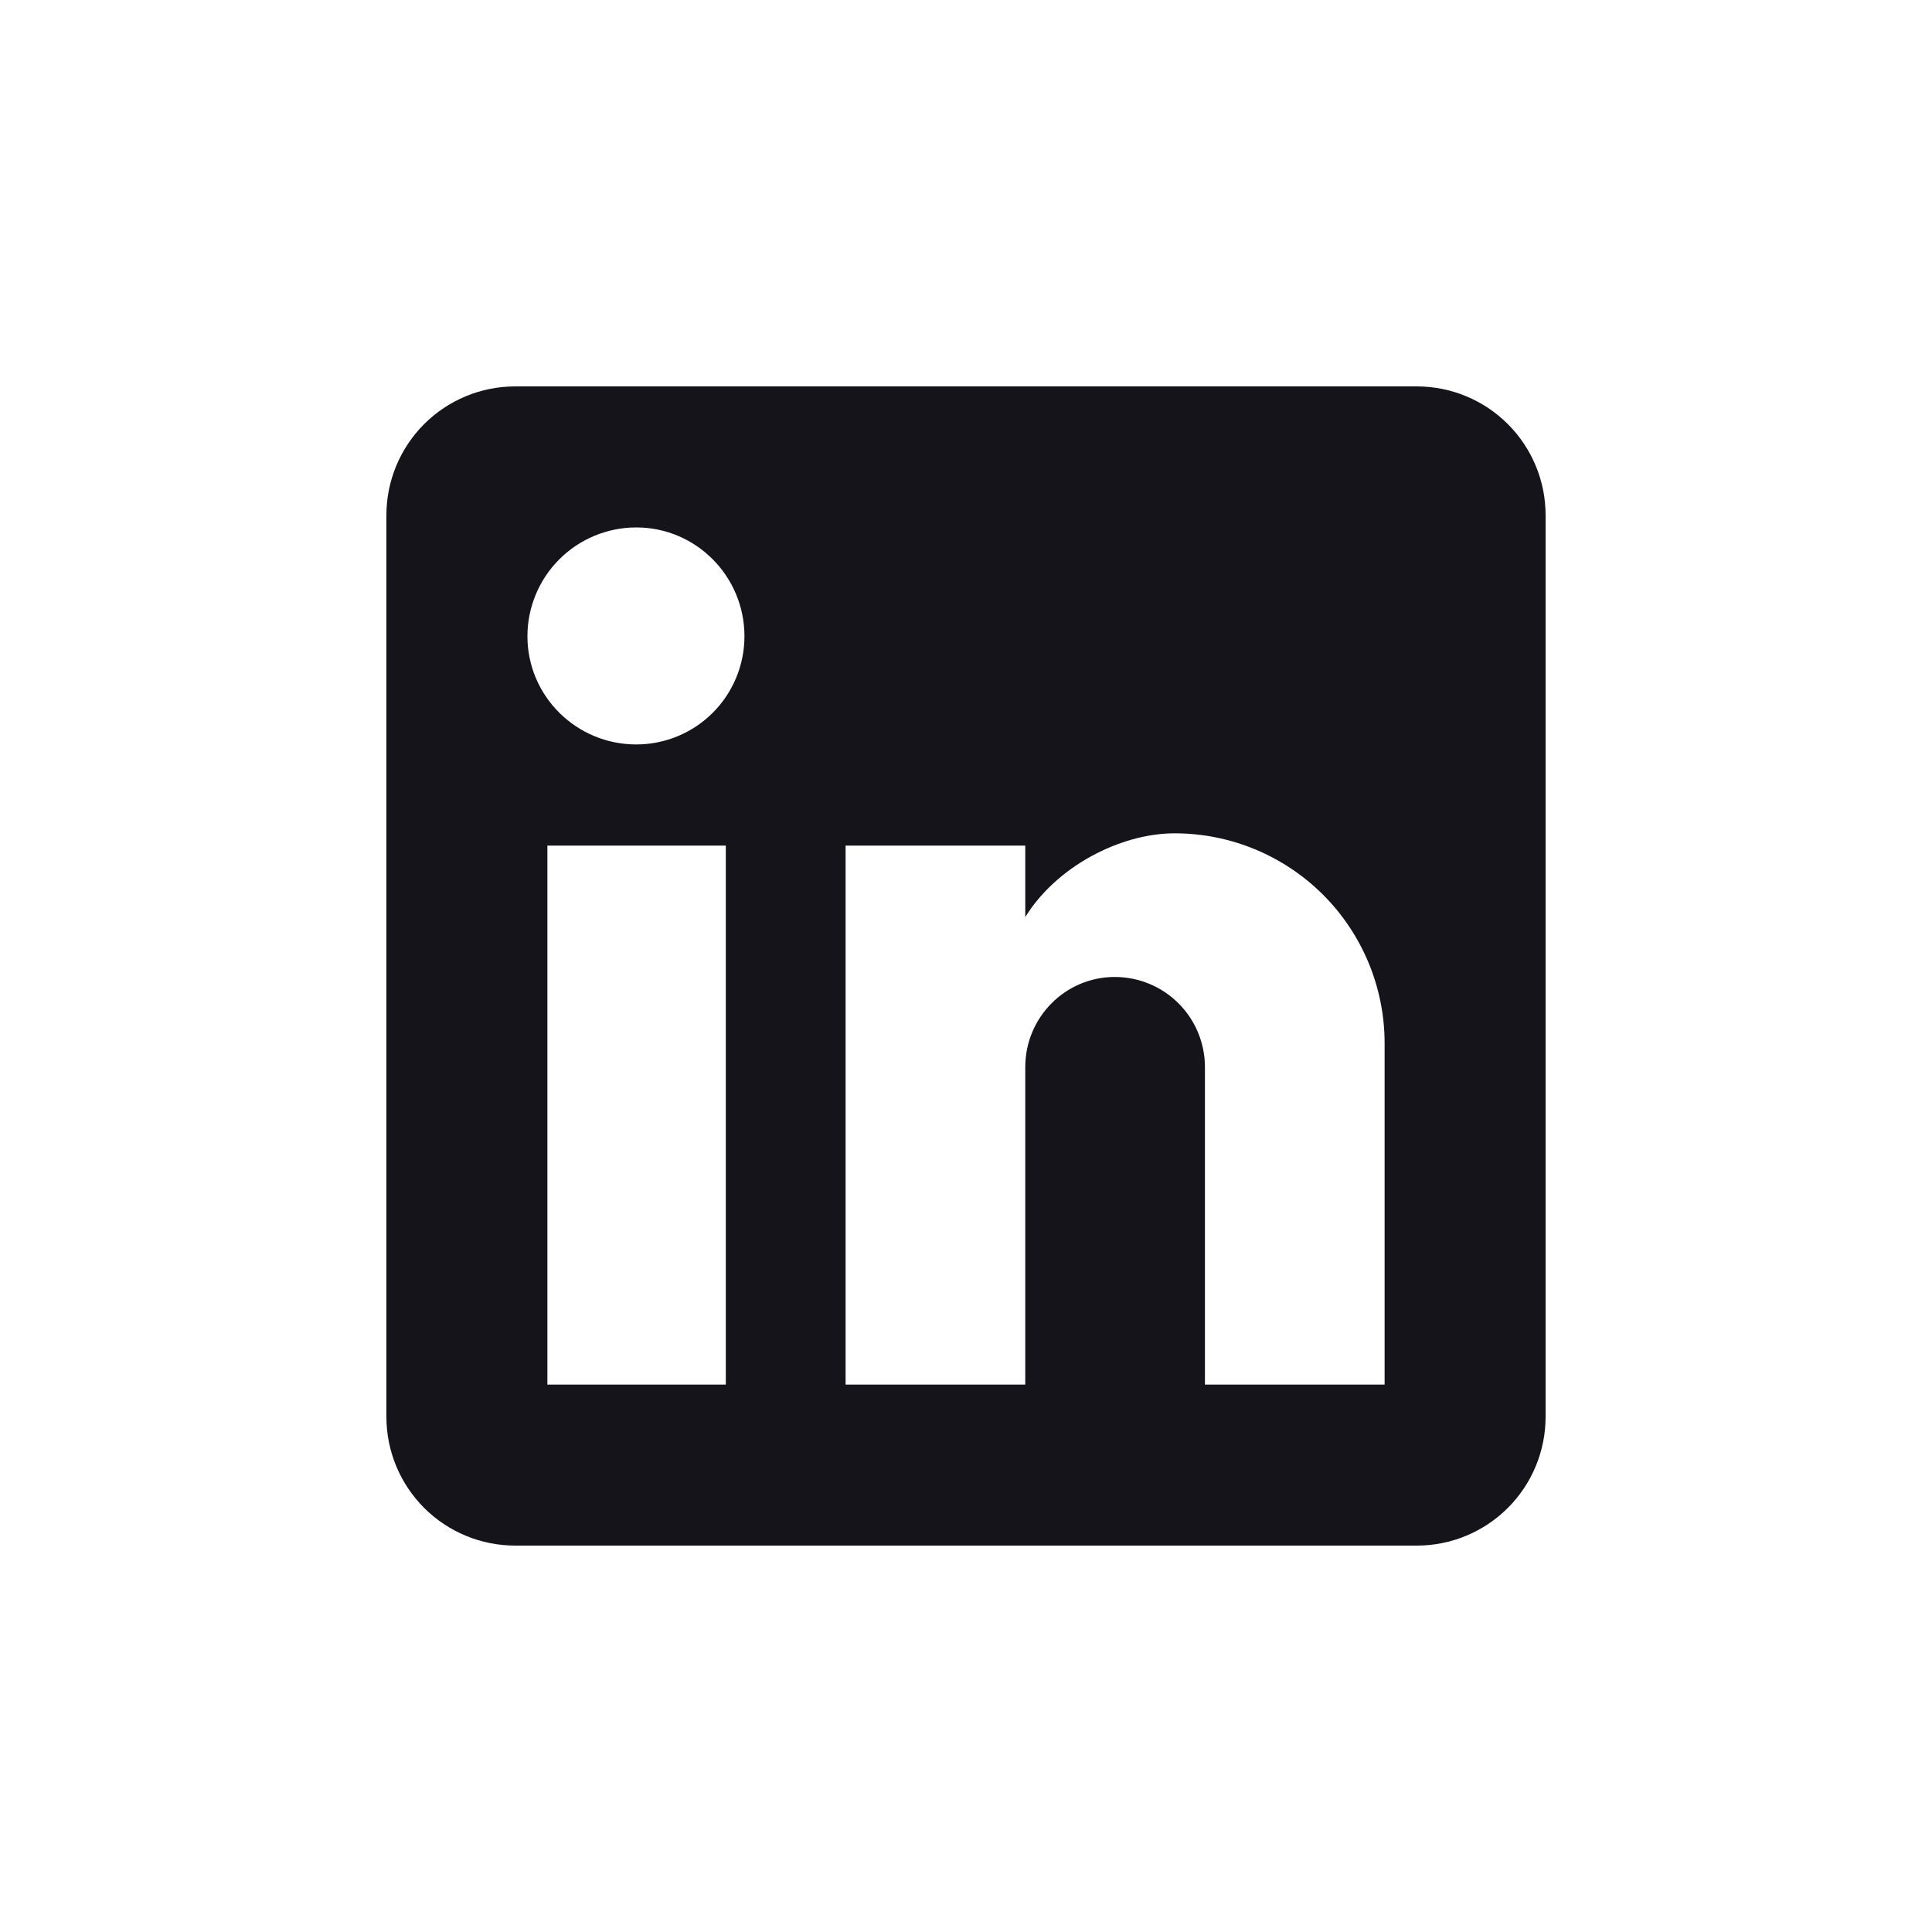
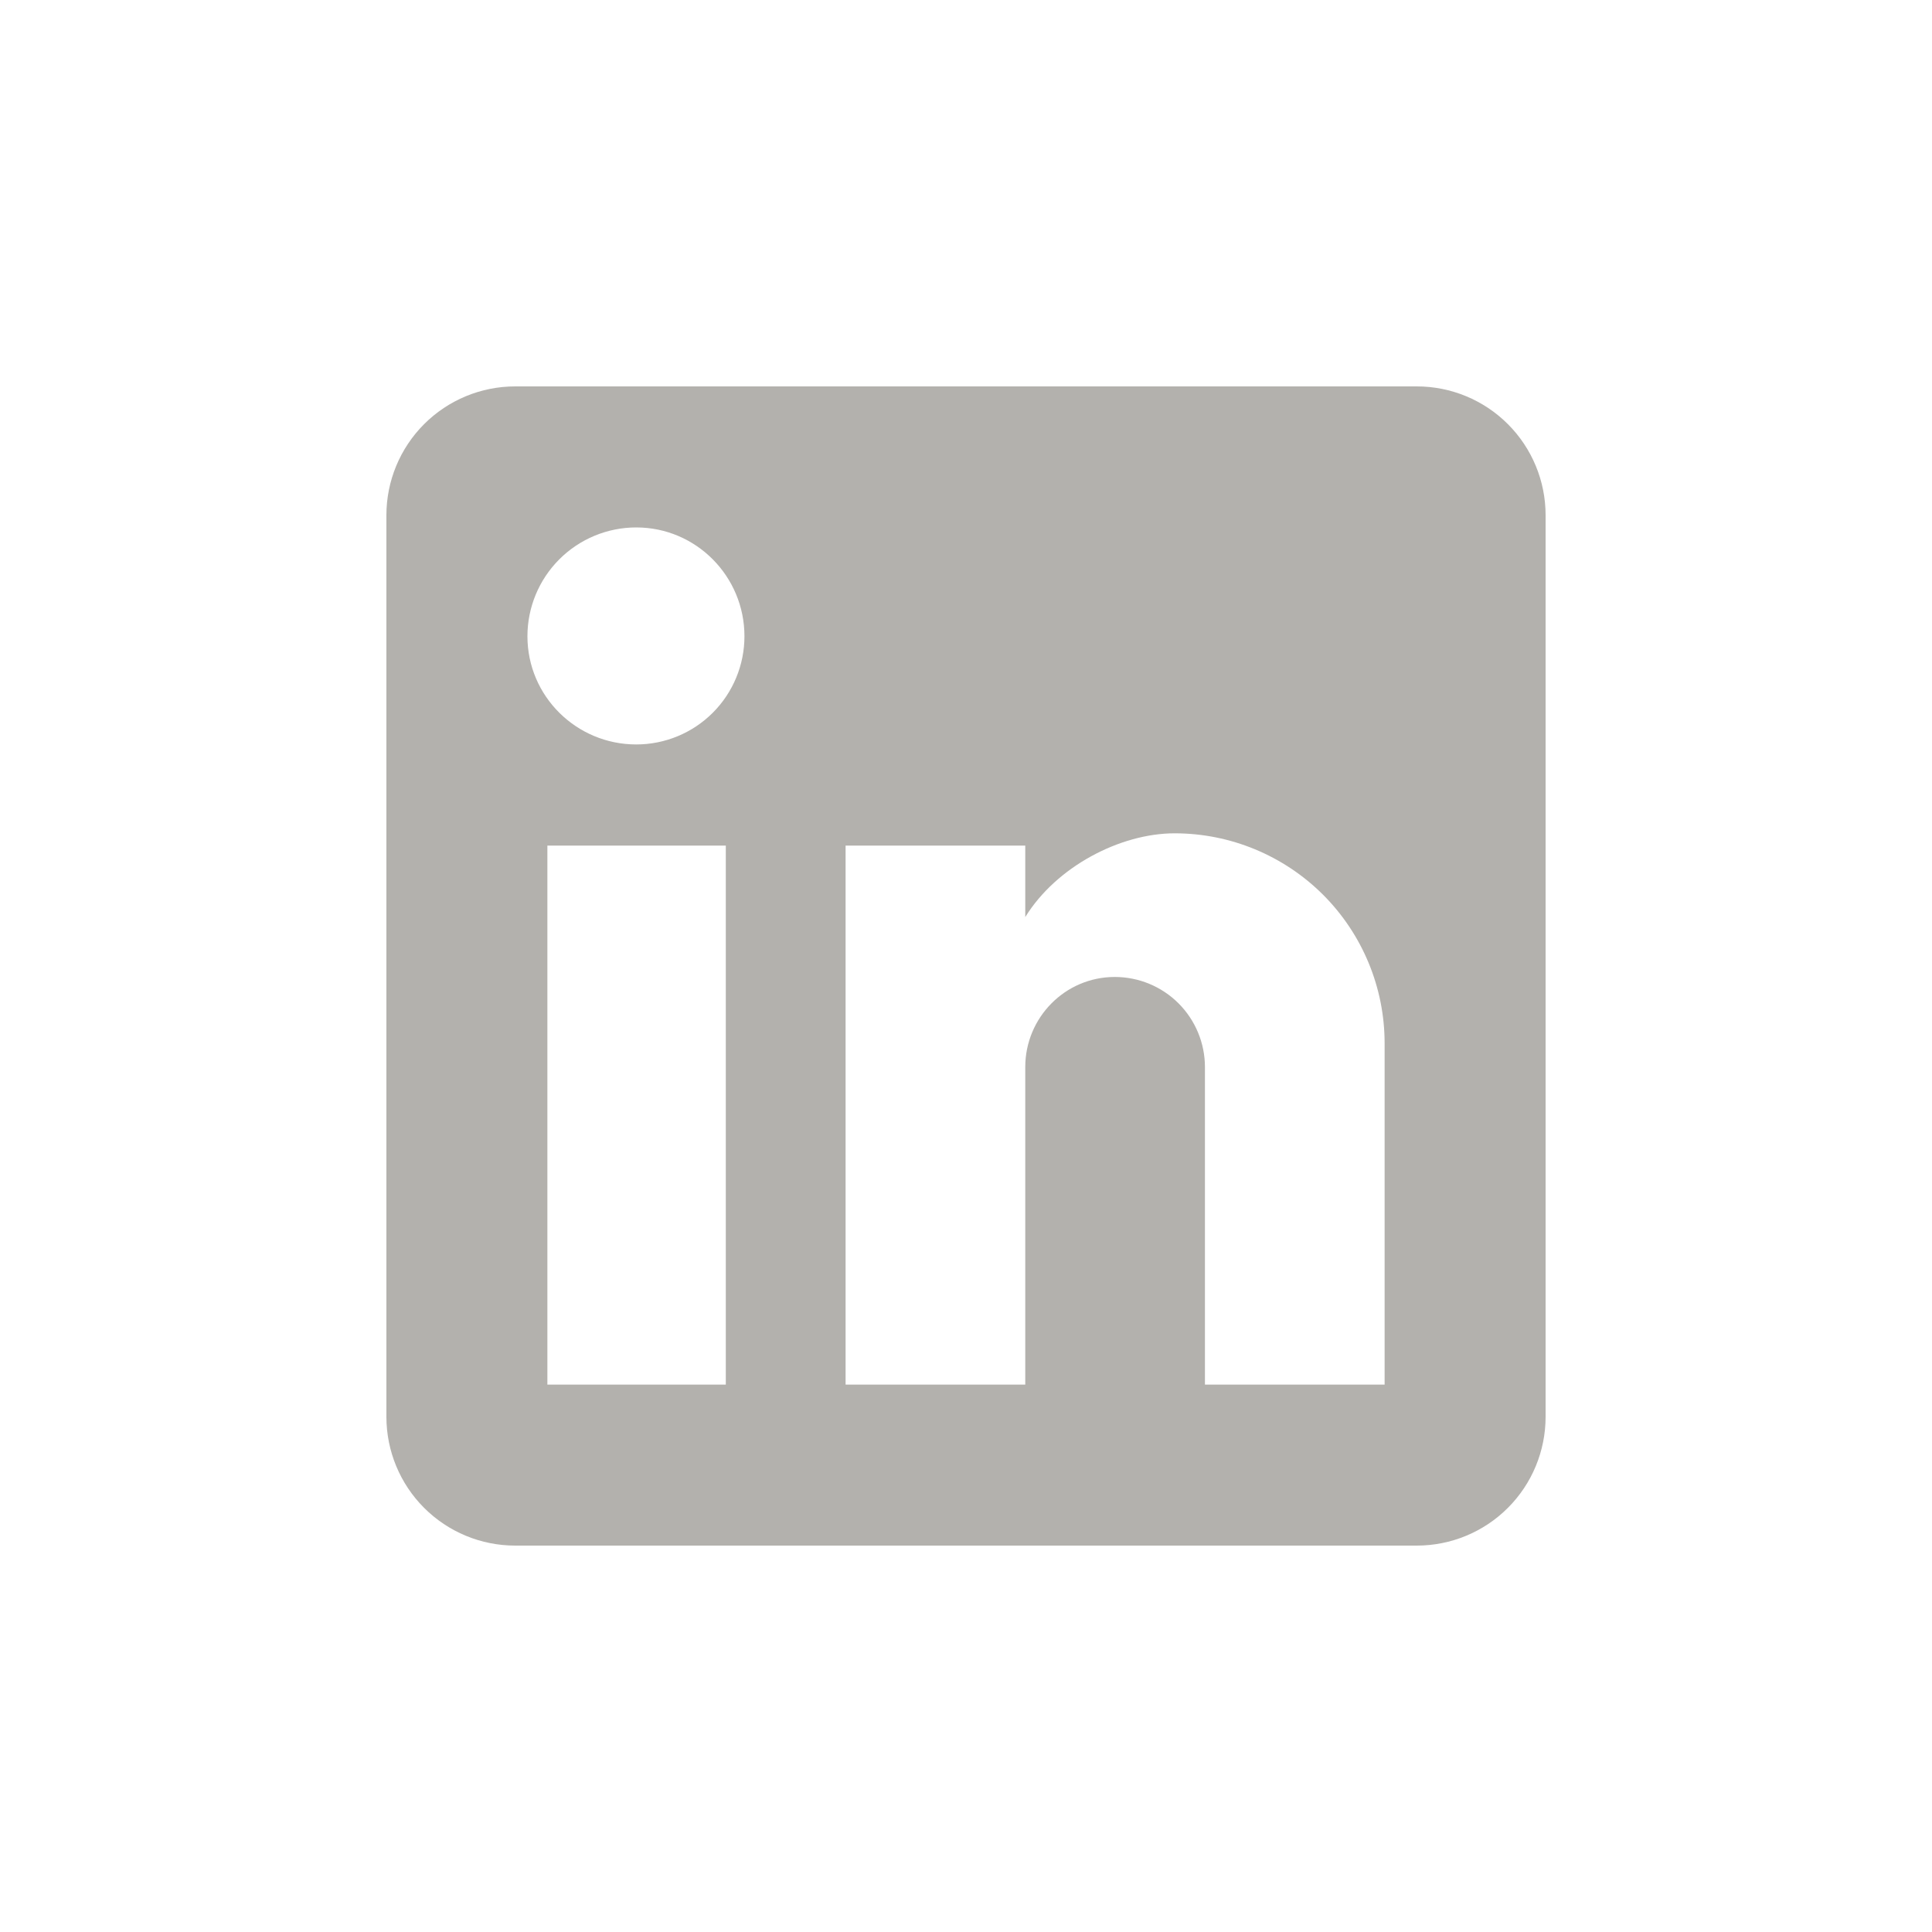
<svg xmlns="http://www.w3.org/2000/svg" viewBox="0 0 40 40" width="40" height="40" fill="none">
  <rect id="icons" width="40" height="40" x="0" y="0" />
-   <path id="Vector_5" d="M29.333 8C30.041 8 30.719 8.281 31.219 8.781C31.719 9.281 32 9.959 32 10.667L32 29.333C32 30.041 31.719 30.719 31.219 31.219C30.719 31.719 30.041 32 29.333 32L10.667 32C9.959 32 9.281 31.719 8.781 31.219C8.281 30.719 8 30.041 8 29.333L8 10.667C8 9.959 8.281 9.281 8.781 8.781C9.281 8.281 9.959 8 10.667 8L29.333 8ZM28.667 28.667L28.667 21.6C28.667 20.447 28.209 19.342 27.394 18.526C26.578 17.711 25.473 17.253 24.32 17.253C23.187 17.253 21.867 17.947 21.227 18.987L21.227 17.507L17.507 17.507L17.507 28.667L21.227 28.667L21.227 22.093C21.227 21.067 22.053 20.227 23.08 20.227C23.575 20.227 24.05 20.423 24.4 20.773C24.75 21.123 24.947 21.598 24.947 22.093L24.947 28.667L28.667 28.667ZM13.173 15.413C13.767 15.413 14.337 15.177 14.757 14.757C15.177 14.337 15.413 13.767 15.413 13.173C15.413 11.933 14.413 10.92 13.173 10.92C12.576 10.92 12.003 11.157 11.58 11.58C11.157 12.003 10.92 12.576 10.92 13.173C10.92 14.413 11.933 15.413 13.173 15.413ZM15.027 28.667L15.027 17.507L11.333 17.507L11.333 28.667L15.027 28.667Z" fill="rgb(20,20,26)" fill-rule="evenodd" />
+   <path id="Vector_5" d="M29.333 8C30.041 8 30.719 8.281 31.219 8.781C31.719 9.281 32 9.959 32 10.667L32 29.333C32 30.041 31.719 30.719 31.219 31.219C30.719 31.719 30.041 32 29.333 32L10.667 32C9.959 32 9.281 31.719 8.781 31.219C8.281 30.719 8 30.041 8 29.333L8 10.667C8 9.959 8.281 9.281 8.781 8.781C9.281 8.281 9.959 8 10.667 8L29.333 8ZM28.667 28.667L28.667 21.6C28.667 20.447 28.209 19.342 27.394 18.526C26.578 17.711 25.473 17.253 24.32 17.253C23.187 17.253 21.867 17.947 21.227 18.987L21.227 17.507L17.507 17.507L17.507 28.667L21.227 28.667L21.227 22.093C21.227 21.067 22.053 20.227 23.08 20.227C23.575 20.227 24.05 20.423 24.4 20.773C24.75 21.123 24.947 21.598 24.947 22.093L24.947 28.667L28.667 28.667ZM13.173 15.413C13.767 15.413 14.337 15.177 14.757 14.757C15.177 14.337 15.413 13.767 15.413 13.173C15.413 11.933 14.413 10.92 13.173 10.92C12.576 10.92 12.003 11.157 11.58 11.58C11.157 12.003 10.92 12.576 10.92 13.173C10.92 14.413 11.933 15.413 13.173 15.413ZM15.027 28.667L15.027 17.507L11.333 17.507L11.333 28.667L15.027 28.667Z" fill="rgb(179,177,173)" fill-rule="evenodd" />
</svg>
